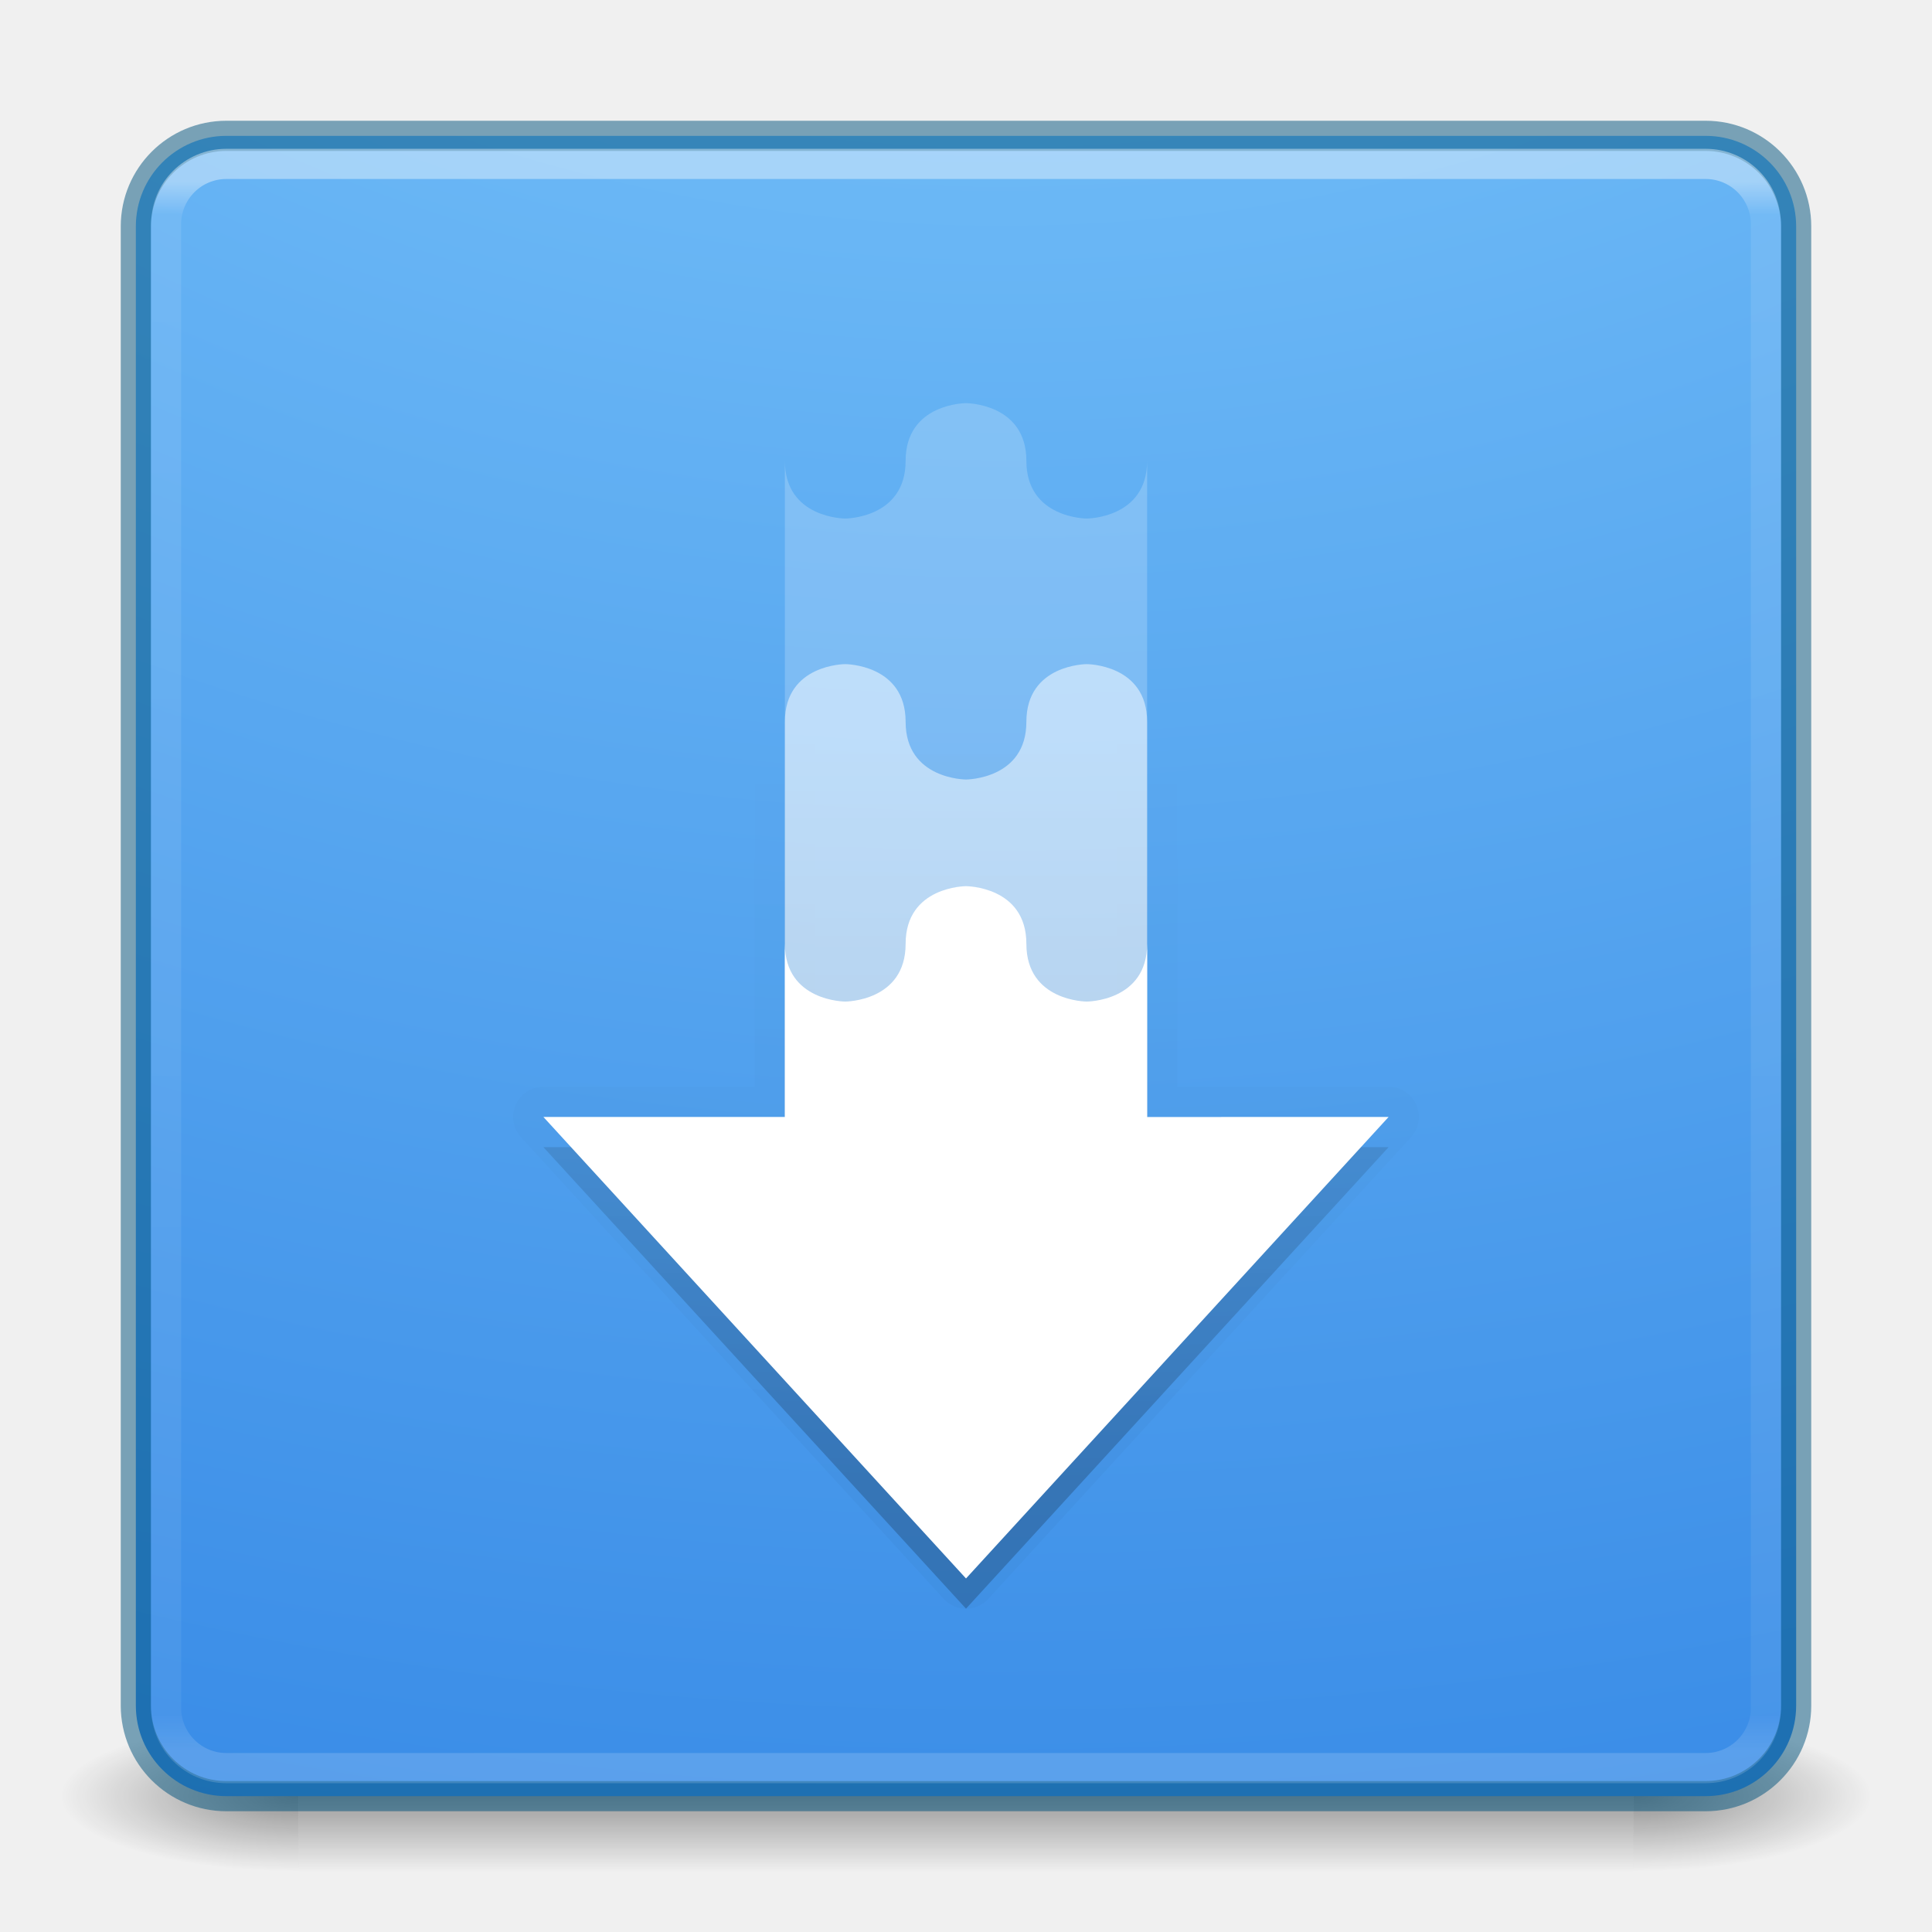
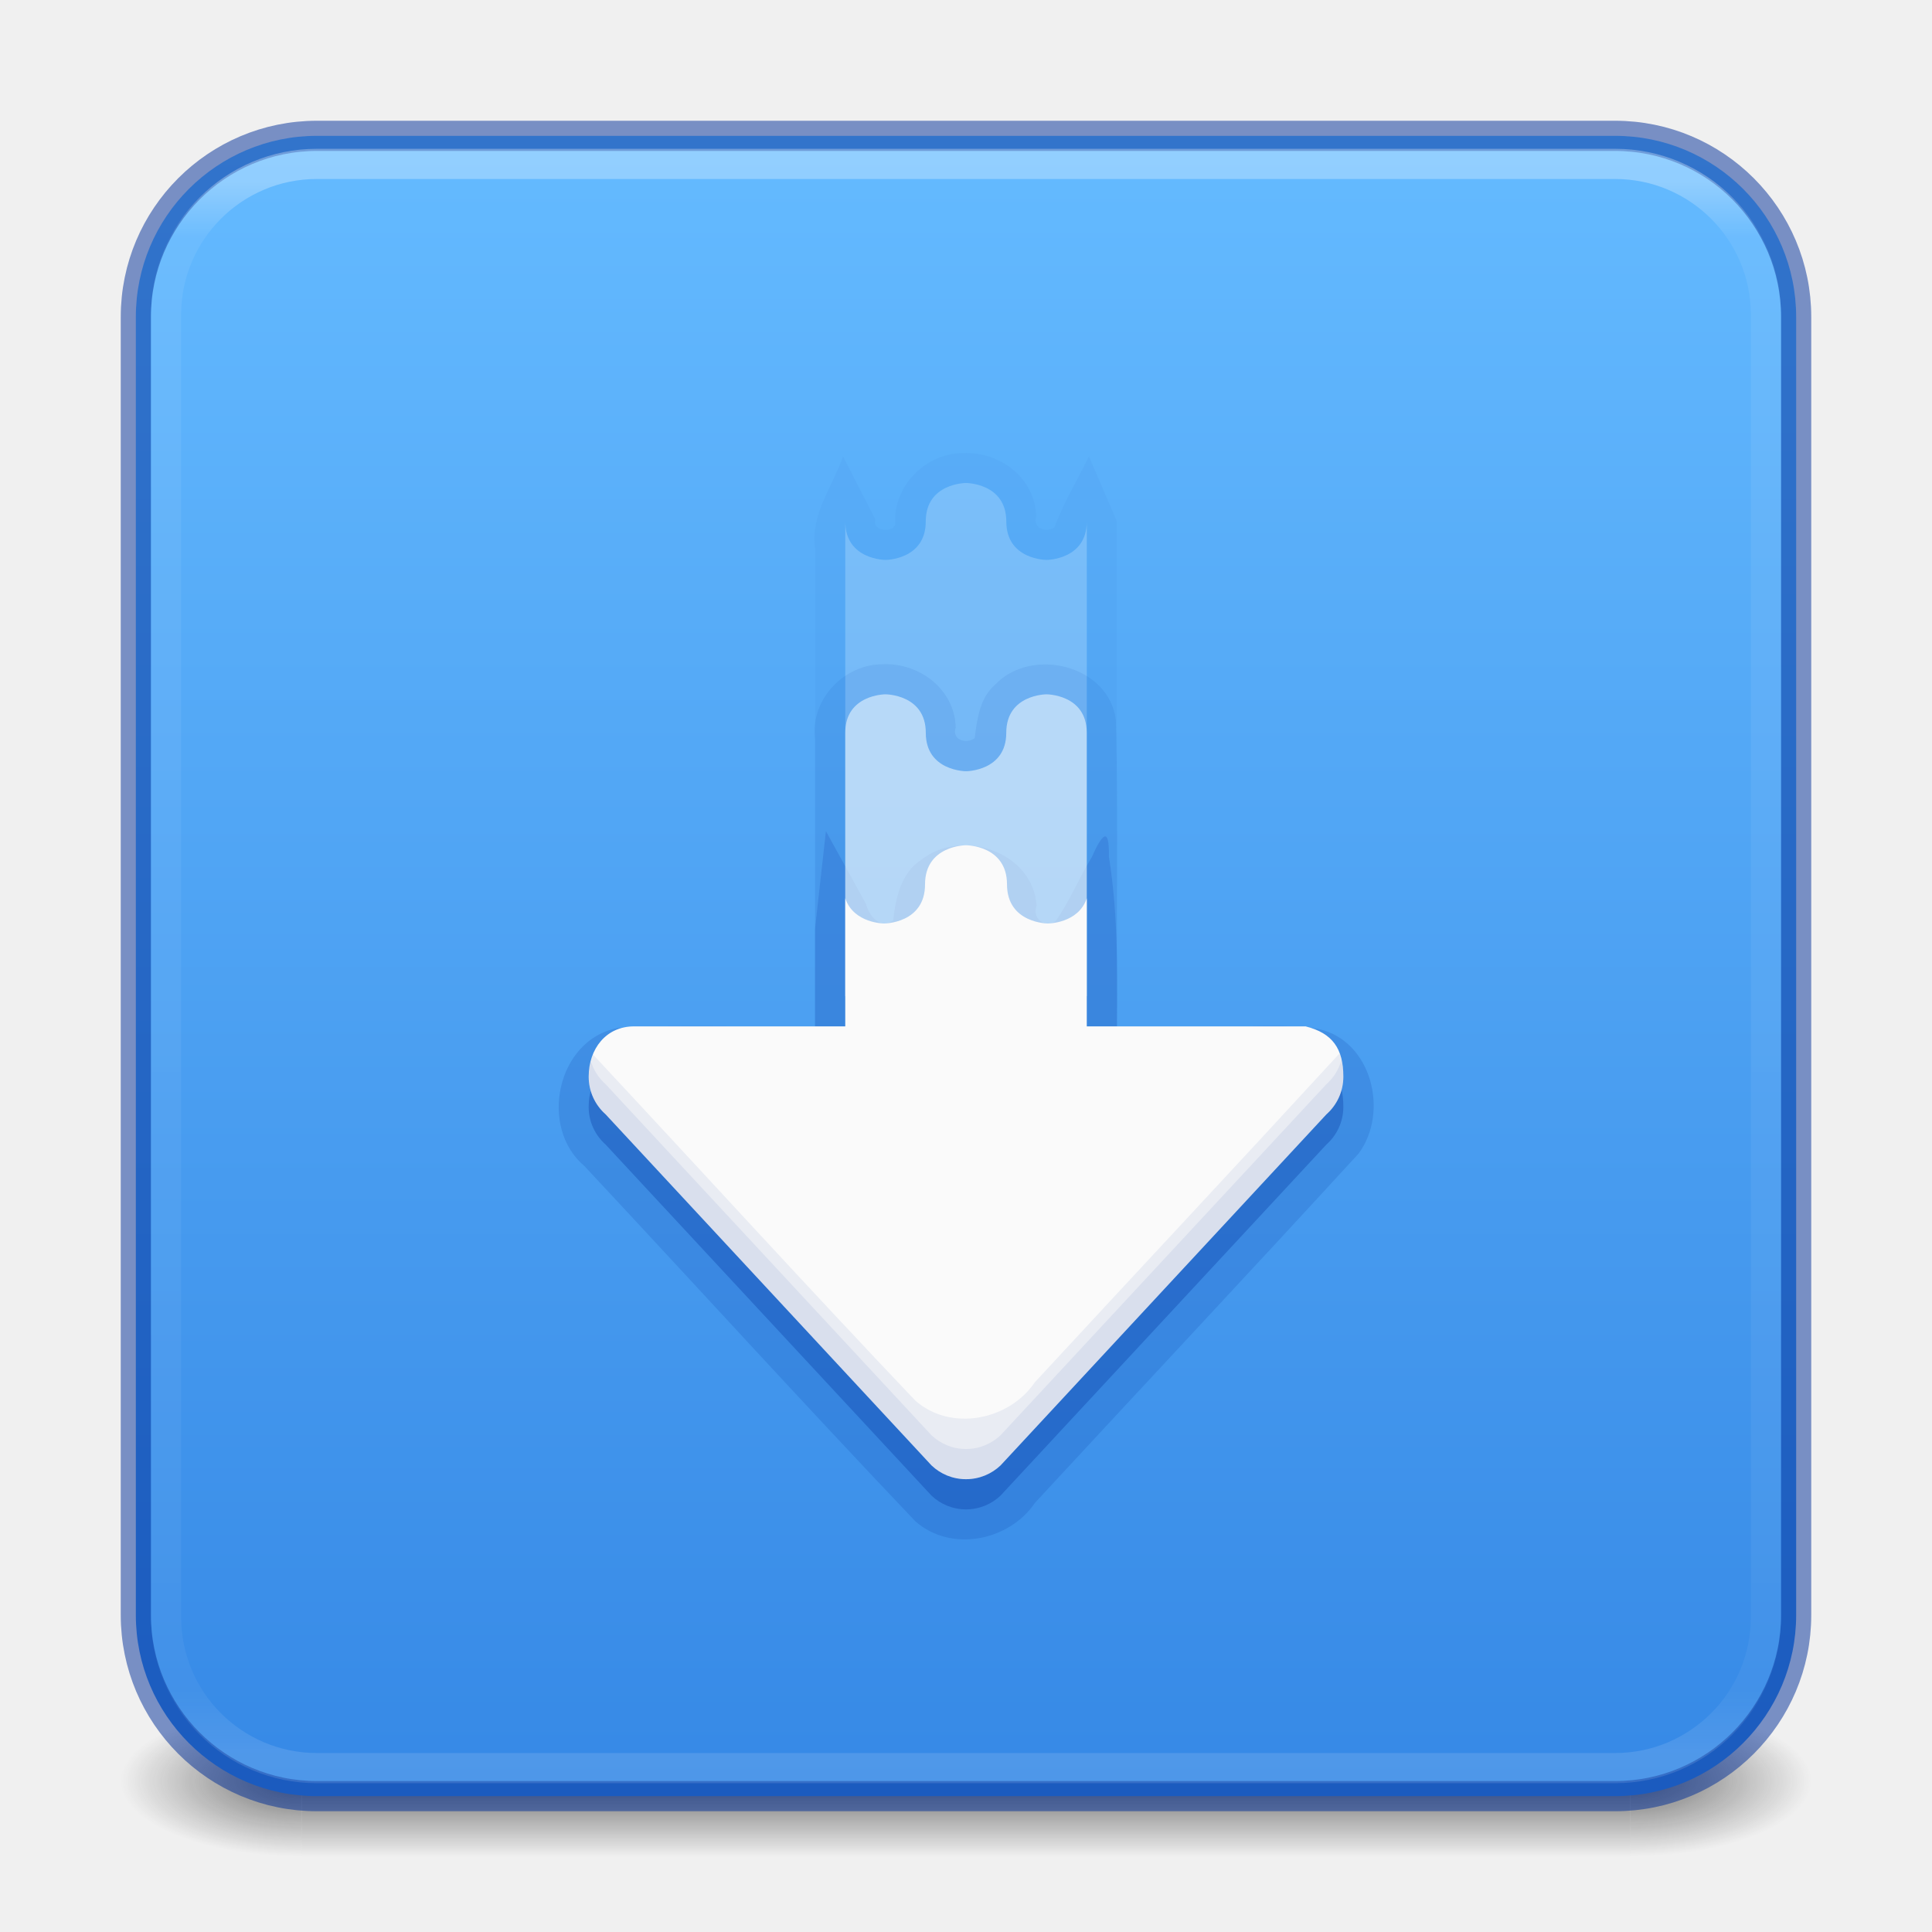
- <svg xmlns="http://www.w3.org/2000/svg" xmlns:xlink="http://www.w3.org/1999/xlink" height="64" id="svg11300" style="display:inline;enable-background:new" version="1.0" viewBox="0 0 64 64" width="64">
-   <defs id="defs3">
-     <linearGradient id="linearGradient10457">
-       <stop id="stop10453" offset="0" style="stop-color:#000000;stop-opacity:1;" />
-       <stop id="stop10455" offset="1" style="stop-color:#000000;stop-opacity:0;" />
+ <svg xmlns="http://www.w3.org/2000/svg" xmlns:xlink="http://www.w3.org/1999/xlink" version="1.1" id="svg4332" height="64px" width="64px">
+   <defs id="defs4334">
+     <linearGradient y2="42.092" x2="24" y1="5.909" x1="24" gradientTransform="matrix(1.432432,0,0,1.436283,-2.378375,-2.470783)" gradientUnits="userSpaceOnUse" id="linearGradient3904" xlink:href="#linearGradient4270" />
+     <linearGradient id="linearGradient4270">
+       <stop id="stop4272" style="stop-color:#ffffff;stop-opacity:1" offset="0" />
+       <stop id="stop4274" style="stop-color:#ffffff;stop-opacity:0.235" offset="0.035" />
+       <stop id="stop4276" style="stop-color:#ffffff;stop-opacity:0.157" offset="0.962" />
+       <stop id="stop4278" style="stop-color:#ffffff;stop-opacity:0.392" offset="1" />
    </linearGradient>
-     <linearGradient id="linearGradient4712">
-       <stop id="stop4708" offset="0" style="stop-color:#000000;stop-opacity:1;" />
-       <stop id="stop4710" offset="1" style="stop-color:#000000;stop-opacity:0;" />
+     <linearGradient id="linearGradient3688-166-749-654">
+       <stop offset="0" style="stop-color:#181818;stop-opacity:1" id="stop3088" />
+       <stop offset="1" style="stop-color:#181818;stop-opacity:0" id="stop3090" />
    </linearGradient>
-     <linearGradient id="linearGradient4187">
-       <stop id="stop4189" offset="0" style="stop-color:#ffffff;stop-opacity:1" />
-       <stop id="stop4191" offset="0.021" style="stop-color:#ffffff;stop-opacity:0.235" />
-       <stop id="stop4193" offset="0.977" style="stop-color:#ffffff;stop-opacity:0.157" />
-       <stop id="stop4195" offset="1" style="stop-color:#ffffff;stop-opacity:0.392" />
+     <linearGradient id="linearGradient3702-501-757-795">
+       <stop offset="0" style="stop-color:#181818;stop-opacity:0" id="stop3100" />
+       <stop offset="0.5" style="stop-color:#181818;stop-opacity:1" id="stop3102" />
+       <stop offset="1" style="stop-color:#181818;stop-opacity:0" id="stop3104" />
    </linearGradient>
-     <linearGradient id="linearGradient3702-501-757-6-946">
-       <stop id="stop3228" offset="0" style="stop-color:#181818;stop-opacity:0" />
-       <stop id="stop3230" offset="0.5" style="stop-color:#181818;stop-opacity:1" />
-       <stop id="stop3232" offset="1" style="stop-color:#181818;stop-opacity:0" />
+     <radialGradient cx="4.993" cy="43.5" r="2.5" fx="4.993" fy="43.5" id="radialGradient3337-2-2" xlink:href="#linearGradient3688-166-749-654" gradientUnits="userSpaceOnUse" gradientTransform="matrix(2.404541,0,0,1,41.98575,15.5)" />
+     <radialGradient cx="4.993" cy="43.5" r="2.5" fx="4.993" fy="43.5" id="radialGradient3339-1-4" xlink:href="#linearGradient3688-166-749-654" gradientUnits="userSpaceOnUse" gradientTransform="matrix(2.404541,0,0,1,-22.01424,-102.5)" />
+     <linearGradient x1="25.058" y1="47.028" x2="25.058" y2="39.999" id="linearGradient6394" xlink:href="#linearGradient3702-501-757-795" gradientUnits="userSpaceOnUse" gradientTransform="matrix(1.571429,0,0,0.7142857,-5.714285,27.92857)" />
+     <linearGradient xlink:href="#linearGradient909-3" id="linearGradient899" x1="31.781" y1="4.927" x2="31.781" y2="59.148" gradientUnits="userSpaceOnUse" />
+     <linearGradient id="linearGradient909-3">
+       <stop id="stop901-6" style="stop-color:#64baff;stop-opacity:1" offset="0" />
+       <stop id="stop907-7" style="stop-color:#3689e6;stop-opacity:1" offset="1" />
    </linearGradient>
-     <linearGradient gradientTransform="matrix(1.432432,0,0,1.436283,189.6216,145.5292)" gradientUnits="userSpaceOnUse" xlink:href="#linearGradient4187" id="linearGradient3904" x1="24" x2="24" y1="5.909" y2="42.092" />
-     <radialGradient cx="6.73" cy="9.957" fx="6.2" fy="9.957" gradientTransform="matrix(0,13.39398,-16.44353,0,388.902,33.10632)" gradientUnits="userSpaceOnUse" xlink:href="#linearGradient27416-1-2-0-1" id="radialGradient4147" r="12.672" />
-     <radialGradient cx="4.993" cy="43.5" fx="4.993" fy="43.5" gradientTransform="matrix(3.163875,0,0,1,230.2971,164)" gradientUnits="userSpaceOnUse" xlink:href="#linearGradient4712" id="radialGradient2873-966-168-714" r="2.5" />
-     <radialGradient cx="4.993" cy="43.5" fx="4.993" fy="43.5" gradientTransform="matrix(3.163875,0,0,1,-217.7029,-251)" gradientUnits="userSpaceOnUse" xlink:href="#linearGradient4712" id="radialGradient2875-742-326-419" r="2.5" />
-     <linearGradient gradientTransform="matrix(1.57895,0,0,0.7142857,186.1052,176.4286)" gradientUnits="userSpaceOnUse" xlink:href="#linearGradient3702-501-757-6-946" id="linearGradient2877-634-617-908" x1="25.058" x2="25.058" y1="47.028" y2="39.999" />
-     <linearGradient id="linearGradient27416-1-2-0-1">
-       <stop id="stop27420-2-0-8-7" offset="0" style="stop-color:#8cd5ff;stop-opacity:1" />
-       <stop id="stop10017" offset="0.555" style="stop-color:#3689e6;stop-opacity:1" />
-       <stop id="stop27422-3-5-3-3" offset="1" style="stop-color:#3689e6;stop-opacity:1" />
-     </linearGradient>
-     <linearGradient gradientTransform="translate(0,1)" gradientUnits="userSpaceOnUse" xlink:href="#linearGradient10457" id="linearGradient10667" x1="224" x2="224" y1="196" y2="172" />
-     <linearGradient gradientUnits="userSpaceOnUse" xlink:href="#linearGradient10457" id="linearGradient10681" x1="224" x2="224" y1="196" y2="172" />
-     <linearGradient gradientTransform="translate(0,-1)" gradientUnits="userSpaceOnUse" xlink:href="#linearGradient10457" id="linearGradient10691" x1="229" x2="229" y1="197" y2="173" />
  </defs>
-   <g id="g153" transform="translate(-192,-148)">
-     <rect height="5" id="rect2801" style="opacity:0.4;fill:url(#radialGradient2873-966-168-714);fill-opacity:1;stroke:none;stroke-width:1.062" width="7.895" x="246.105" y="205" />
-     <rect height="5" id="rect3696" style="opacity:0.4;fill:url(#radialGradient2875-742-326-419);fill-opacity:1;stroke:none;stroke-width:1.062" transform="scale(-1)" width="7.895" x="-201.895" y="-210" />
-     <rect height="5" id="rect3700" style="opacity:0.4;fill:url(#linearGradient2877-634-617-908);fill-opacity:1;stroke:none;stroke-width:1.062" width="44.211" x="201.895" y="205" />
-     <rect height="55" id="rect5505-21-3-8-5-2-9" rx="3" ry="3" style="color:#000000;display:inline;overflow:visible;visibility:visible;fill:url(#radialGradient4147);fill-opacity:1;fill-rule:nonzero;stroke:#00537d;stroke-width:1;stroke-opacity:0.498;marker:none;enable-background:accumulate" width="55" x="196.5" y="152.5" />
-     <path d="m 224,161.355 c 0,0 -2,9.8e-4 -2,1.912 0,1.911 -2,1.91 -2,1.91 0,0 -2,0.003 -2,-1.91 V 171.91 185 h -8 L 224,200.289 238,185 l -8,0.002 V 185 v -5.732 -7.357 -8.643 c 0,1.911 -2,1.91 -2,1.91 0,0 -2,9.8e-4 -2,-1.91 0,-1.911 -2,-1.912 -2,-1.912 z" id="path10669" style="color:#bebebe;display:inline;overflow:visible;visibility:visible;opacity:0.05;fill:url(#linearGradient10681);fill-opacity:1;fill-rule:nonzero;stroke:url(#linearGradient10691);stroke-width:2;stroke-linejoin:round;stroke-miterlimit:4;stroke-dasharray:none;stroke-opacity:0.498;marker:none;enable-background:accumulate" />
-     <path d="m 224,162.355 c 0,0 -2,9.8e-4 -2,1.912 0,1.911 -2,1.91 -2,1.91 0,0 -2,0.003 -2,-1.91 V 172.91 186 h -8 L 224,201.289 238,186 l -8,0.002 V 186 v -5.732 -7.357 -8.643 c 0,1.911 -2,1.91 -2,1.91 0,0 -2,9.8e-4 -2,-1.91 0,-1.911 -2,-1.912 -2,-1.912 z" id="path10604" style="color:#bebebe;display:inline;overflow:visible;visibility:visible;opacity:0.2;fill:url(#linearGradient10667);fill-opacity:1;fill-rule:nonzero;stroke:none;stroke-width:1;marker:none;enable-background:accumulate" />
-     <path d="m 224,161.355 c 0,0 -2,0 -2,1.911 0,1.911 -2,1.911 -2,1.911 0,0 -2,0.002 -2,-1.911 v 26.756 h 12 v -26.756 c 0,1.911 -2,1.911 -2,1.911 0,0 -2,0 -2,-1.911 0,-1.911 -2,-1.911 -2,-1.911 z" id="path10554" style="color:#bebebe;display:inline;overflow:visible;visibility:visible;opacity:0.2;fill:#ffffff;fill-opacity:1;fill-rule:nonzero;stroke:none;stroke-width:1;marker:none;enable-background:accumulate" />
-     <rect height="53.142" id="rect6741" rx="2" ry="2" style="opacity:0.4;fill:none;stroke:url(#linearGradient3904);stroke-width:1;stroke-linecap:round;stroke-linejoin:round;stroke-miterlimit:4;stroke-dasharray:none;stroke-dashoffset:0;stroke-opacity:1" width="53" x="197.5" y="153.429" />
-     <path d="M 210,185 224,200.289 238,185 l -8,0.002 v -5.735 c 0,1.911 -2,1.911 -2,1.911 0,0 -2,0 -2,-1.911 0,-1.911 -2,-1.911 -2,-1.911 0,0 -2,0 -2,1.911 0,1.911 -2,1.911 -2,1.911 0,0 -2,0 -2,-1.913 V 185 Z" id="path10518" style="color:#bebebe;display:inline;overflow:visible;visibility:visible;fill:#ffffff;fill-opacity:1;fill-rule:nonzero;stroke:none;stroke-width:1;marker:none;enable-background:accumulate" />
-     <path d="m 220,170 c 0,0 -2,-0.002 -2,1.911 V 185 h 12 v -13.089 c 0,-1.911 -2,-1.911 -2,-1.911 0,0 -2,0 -2,1.911 0,1.911 -2,1.911 -2,1.911 0,0 -2,0 -2,-1.911 0,-1.911 -2,-1.911 -2,-1.911 z" id="path10536" style="color:#bebebe;display:inline;overflow:visible;visibility:visible;opacity:0.5;fill:#ffffff;fill-opacity:1;fill-rule:nonzero;stroke:none;stroke-width:1;marker:none;enable-background:accumulate" />
+   <g id="g866">
+     <rect style="opacity:0.6;fill:url(#radialGradient3337-2-2);fill-opacity:1;stroke:none;stroke-width:1.062" id="rect2801-5-5-7-9" y="56.5" x="54" height="5" width="6" />
+     <rect style="opacity:0.6;fill:url(#radialGradient3339-1-4);fill-opacity:1;stroke:none;stroke-width:1.062" id="rect3696-3-0-3-7" transform="scale(-1)" y="-61.5" x="-10" height="5" width="6" />
+     <rect style="opacity:0.6;fill:url(#linearGradient6394);fill-opacity:1;stroke:none;stroke-width:1.062" id="rect3700-5-6-8-4" y="56.5" x="10" height="5" width="44" />
  </g>
+   <rect width="55" height="55" rx="6" ry="6" x="4.5" y="4.5" id="rect5505-21-3-8-5-2-9" style="color:#000000;display:inline;overflow:visible;visibility:visible;fill:url(#linearGradient899);fill-opacity:1.0;fill-rule:nonzero;stroke:#002e99;stroke-width:1;marker:none;enable-background:accumulate;stroke-opacity:0.5" />
+   <path id="path873-5-3-3-7-5-6" style="font-variation-settings:normal;opacity:0.15;vector-effect:none;fill:#002e99;fill-opacity:1;stroke:none;stroke-width:1;stroke-linecap:butt;stroke-linejoin:miter;stroke-miterlimit:4;stroke-dasharray:none;stroke-dashoffset:0;stroke-opacity:1;-inkscape-stroke:none;marker:none;stop-color:#000000;stop-opacity:1" d="m 27,30.758 c 0,1.081 0,2.161 0,3.242 -2.179,0.04 -4.368,-0.077 -6.541,0.055 -2.012,0.382 -2.622,3.288 -1.1,4.572 3.66,3.915 7.269,7.887 10.962,11.767 1.176,1.041 3.106,0.658 3.962,-0.609 3.57,-3.861 7.171,-7.697 10.723,-11.572 1.015,-1.369 0.44,-3.74 -1.335,-4.128 C 42.457,33.887 41.186,34.056 39.95,34 c -0.983,0 -1.967,0 -2.95,0 0.024,-1.881 0.029,-3.762 -0.266,-5.625 0.018,-1.048 -0.235,-0.727 -0.576,0.035 -0.416,0.685 -0.742,1.471 -1.194,2.112 -0.375,0.226 -0.776,-0.101 -0.625,-0.523 C 34.221,28.221 31.87,27.432 30.541,28.467 29.845,28.901 29.668,29.754 29.588,30.492 29.147,30.803 28.789,30.33 28.683,29.937 28.242,29.135 27.801,28.333 27.359,27.531 27.24,28.607 27.12,29.682 27,30.758 Z" />
+   <rect style="opacity:0.3;fill:none;stroke:url(#linearGradient3904);stroke-width:1;stroke-linecap:round;stroke-linejoin:round;stroke-miterlimit:4;stroke-dasharray:none;stroke-dashoffset:0;stroke-opacity:1" id="rect6741" y="5.429" x="5.5" ry="5" rx="5" height="53.142" width="53" />
+   <g id="g6068" style="opacity:0.2" transform="translate(0,-2)">
+     <path id="path10554-6" style="color:#bebebe;font-variation-settings:normal;display:inline;overflow:visible;visibility:visible;opacity:0.15;vector-effect:none;fill:#002e99;fill-opacity:1;fill-rule:nonzero;stroke:none;stroke-width:1;stroke-linecap:butt;stroke-linejoin:miter;stroke-miterlimit:4;stroke-dasharray:none;stroke-dashoffset:0;stroke-opacity:1;-inkscape-stroke:none;marker:none;enable-background:accumulate;stop-color:#000000" d="m 31.906,17.004 c -1.244,0.006 -2.338,1.098 -2.248,2.359 -0.08,0.305 -0.786,0.229 -0.66,-0.16 -0.357,-0.697 -0.715,-1.395 -1.072,-2.092 -0.348,1.013 -1.093,1.944 -0.926,3.062 0,5.979 0,11.959 0,17.938 3.333,0 6.667,0 10,0 0,-6.279 0,-12.559 0,-18.838 -0.309,-0.721 -0.617,-1.441 -0.926,-2.162 -0.383,0.779 -0.858,1.58 -1.15,2.361 -0.292,0.183 -0.723,0.019 -0.599,-0.369 -0.029,-1.27 -1.204,-2.151 -2.419,-2.099 z" />
+     <path style="color:#bebebe;display:inline;overflow:visible;visibility:visible;opacity:1;fill:#fafafa;fill-opacity:1;fill-rule:nonzero;stroke:none;stroke-width:1;marker:none;enable-background:accumulate" id="path10554" d="m 32,18 c 0,0 -1.333,0 -1.333,1.274 0,1.274 -1.333,1.274 -1.333,1.274 0,0 -1.333,0.001 -1.333,-1.274 v 17.837 h 8 V 19.274 c 0,1.274 -1.333,1.274 -1.333,1.274 0,0 -1.333,0 -1.333,-1.274 C 33.333,18 32,18 32,18 Z" />
+   </g>
+   <g id="g6058" style="opacity:0.5" transform="translate(0,-2)">
+     <path id="path10536-18" style="color:#bebebe;font-variation-settings:normal;display:inline;overflow:visible;visibility:visible;opacity:0.15;vector-effect:none;fill:#002e99;fill-opacity:1;fill-rule:nonzero;stroke:none;stroke-width:1;stroke-linecap:butt;stroke-linejoin:miter;stroke-miterlimit:4;stroke-dasharray:none;stroke-dashoffset:0;stroke-opacity:1;-inkscape-stroke:none;marker:none;enable-background:accumulate;stop-color:#000000;stop-opacity:1" d="M 29.24,24.004 C 27.953,24.005 26.842,25.176 27,26.473 c 0,3.176 0,6.351 0,9.527 3.333,0 6.667,0 10,0 -0.026,-3.383 0.051,-6.773 -0.037,-10.152 -0.234,-1.82 -2.785,-2.435 -3.994,-1.172 -0.515,0.446 -0.603,1.153 -0.68,1.775 -0.269,0.209 -0.771,0.063 -0.631,-0.348 -0.026,-1.267 -1.204,-2.151 -2.417,-2.099 z" />
+     <path style="color:#bebebe;display:inline;overflow:visible;visibility:visible;opacity:1;fill:#fafafa;fill-opacity:1;fill-rule:nonzero;stroke:none;stroke-width:1;marker:none;enable-background:accumulate" id="path10536" d="M 29.333,25 C 29.333,25 28,24.999 28,26.274 v 8.726 h 8 v -8.726 C 36,25 34.667,25 34.667,25 c 0,0 -1.333,0 -1.333,1.274 0,1.274 -1.333,1.274 -1.333,1.274 0,0 -1.333,0 -1.333,-1.274 C 30.667,25 29.333,25 29.333,25 Z" />
+   </g>
+   <path id="path873-5-3-3-7-5-09" style="font-variation-settings:normal;opacity:0.3;vector-effect:none;fill:#002e99;fill-opacity:1;stroke:none;stroke-width:1;stroke-linecap:butt;stroke-linejoin:miter;stroke-miterlimit:4;stroke-dasharray:none;stroke-dashoffset:0;stroke-opacity:1;-inkscape-stroke:none;marker:none;stop-color:#000000;stop-opacity:1" d="m 21,35 c -0.923,0 -1.5,0.743 -1.5,1.666 0,0.498 0.217,0.943 0.561,1.248 l 10.797,11.631 C 31.156,49.827 31.557,50 32,50 c 0.443,0 0.844,-0.173 1.143,-0.455 L 43.939,37.914 C 44.283,37.609 44.5,37.164 44.5,36.666 44.5,35.743 44.146,35.224 43.25,35 Z" />
+   <path id="path873-5-3-3-7-5" style="font-variation-settings:normal;vector-effect:none;fill:#fafafa;fill-opacity:1;stroke:none;stroke-width:1;stroke-linecap:butt;stroke-linejoin:miter;stroke-miterlimit:4;stroke-dasharray:none;stroke-dashoffset:0;stroke-opacity:1;-inkscape-stroke:none;marker:none;stop-color:#000000" d="m 32,28 c 0,0 -1.357,3.7e-5 -1.357,1.297 0,1.297 -1.357,1.295 -1.357,1.295 0,0 -1.007,-0.002 -1.285,-0.834 V 34 h -1 -6 c -0.923,0 -1.5,0.743 -1.5,1.666 0,0.498 0.217,0.943 0.561,1.248 l 10.797,11.631 C 31.156,48.827 31.557,49 32,49 c 0.443,0 0.844,-0.173 1.143,-0.455 L 43.939,36.914 C 44.283,36.609 44.5,36.164 44.5,35.666 44.5,34.743 44.146,34.224 43.25,34 H 37 36 v -4.24 c -0.278,0.831 -1.285,0.832 -1.285,0.832 0,0 -1.357,-3.8e-5 -1.357,-1.297 C 33.357,27.998 32,28 32,28 Z" />
+   <path id="path873-5-3-3-7-5-7" style="font-variation-settings:normal;opacity:0.07;vector-effect:none;fill:#002e99;fill-opacity:1;stroke:none;stroke-width:2;stroke-linecap:butt;stroke-linejoin:miter;stroke-miterlimit:4;stroke-dasharray:none;stroke-dashoffset:0;stroke-opacity:1;-inkscape-stroke:none;marker:none;stop-color:#000000;stop-opacity:1" d="m 44.375,34.895 c -3.347,3.643 -6.732,7.257 -10.092,10.891 -0.856,1.266 -2.786,1.65 -3.963,0.609 C 26.723,42.615 23.206,38.748 19.643,34.932 19.553,35.154 19.5,35.401 19.5,35.666 c 0,0.498 0.217,0.943 0.561,1.248 l 10.797,11.631 C 31.156,48.827 31.557,49 32,49 c 0.443,0 0.844,-0.173 1.143,-0.455 L 43.939,36.914 C 44.283,36.609 44.5,36.164 44.5,35.666 c 0,-0.3 -0.044,-0.553 -0.125,-0.771 z" />
+   <path id="path873-5-3-3-7-5-20" style="font-variation-settings:normal;opacity:0.07;vector-effect:none;fill:#002e99;fill-opacity:1;stroke:none;stroke-width:2.5;stroke-linecap:butt;stroke-linejoin:miter;stroke-miterlimit:4;stroke-dasharray:none;stroke-dashoffset:0;stroke-opacity:1;-inkscape-stroke:none;marker:none;stop-color:#000000;stop-opacity:1" d="m 44.439,35.104 c -0.086,0.318 -0.261,0.599 -0.5,0.811 L 33.143,47.545 C 32.844,47.827 32.443,48 32,48 31.557,48 31.156,47.827 30.857,47.545 L 20.061,35.914 C 19.833,35.712 19.663,35.448 19.572,35.148 19.529,35.312 19.5,35.484 19.5,35.666 c 0,0.498 0.217,0.943 0.561,1.248 l 10.797,11.631 C 31.156,48.827 31.557,49 32,49 c 0.443,0 0.844,-0.173 1.143,-0.455 L 43.939,36.914 C 44.283,36.609 44.5,36.164 44.5,35.666 c 0,-0.208 -0.022,-0.394 -0.061,-0.562 z" />
</svg>
